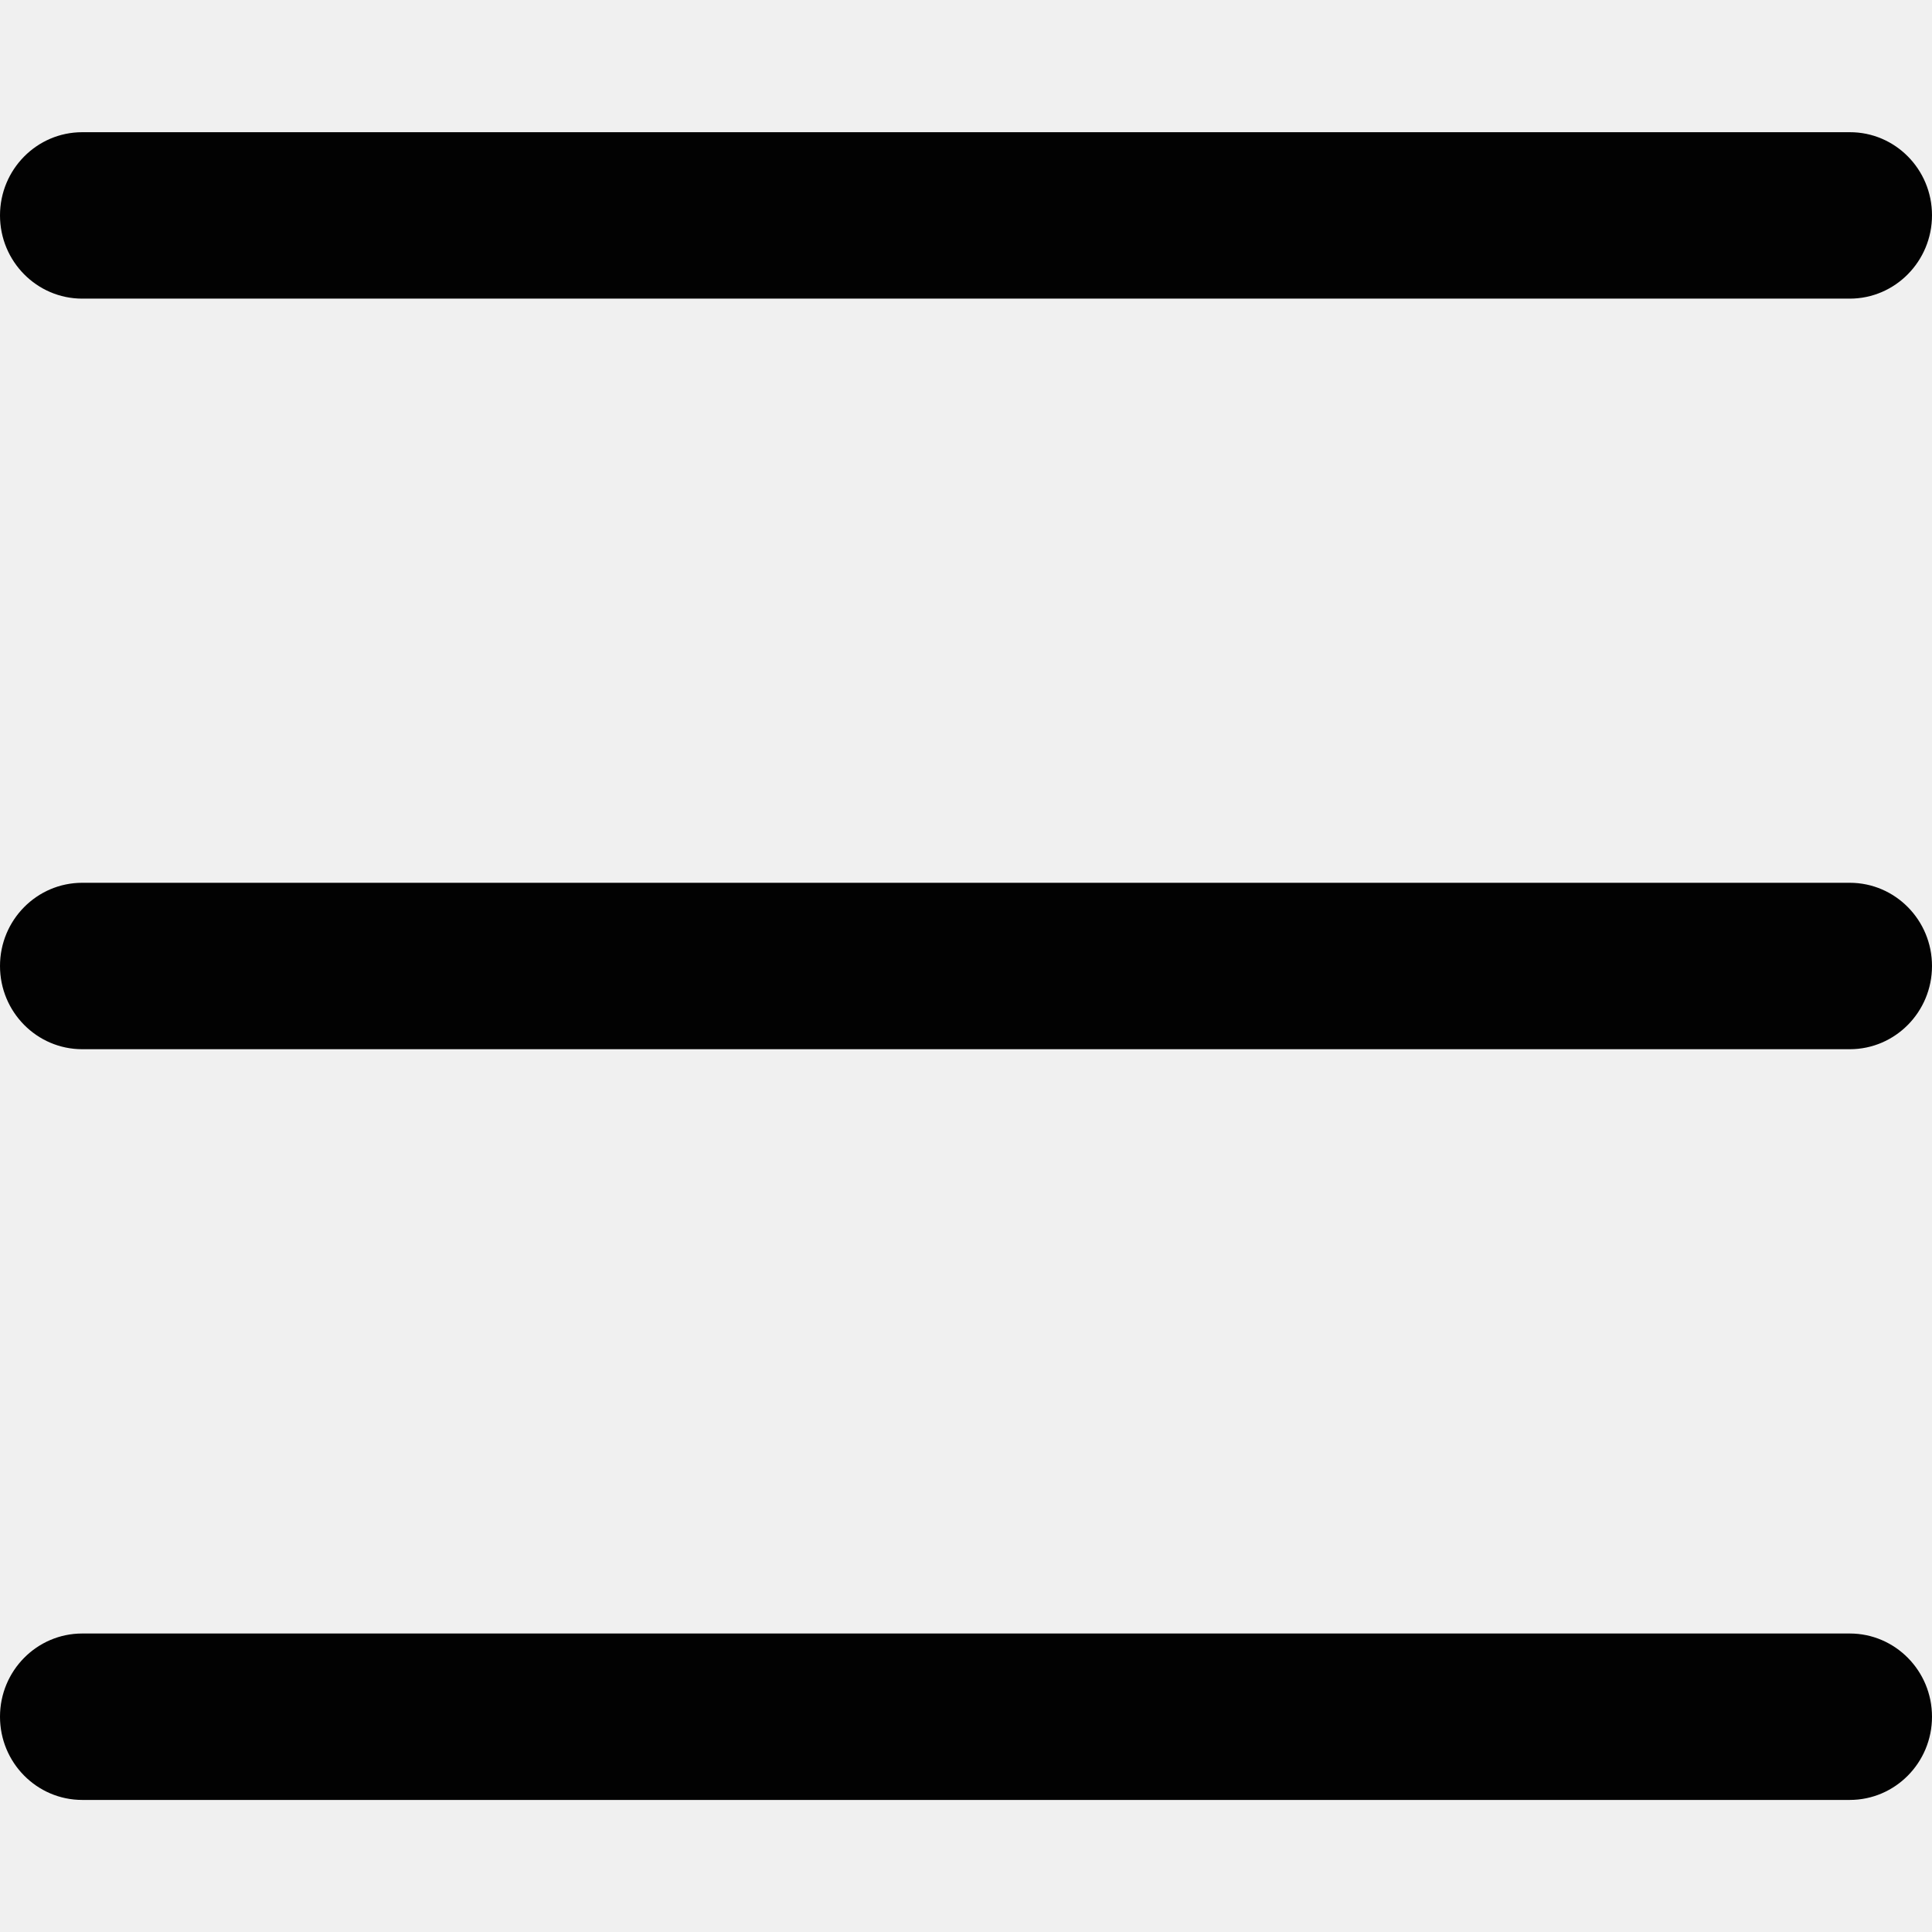
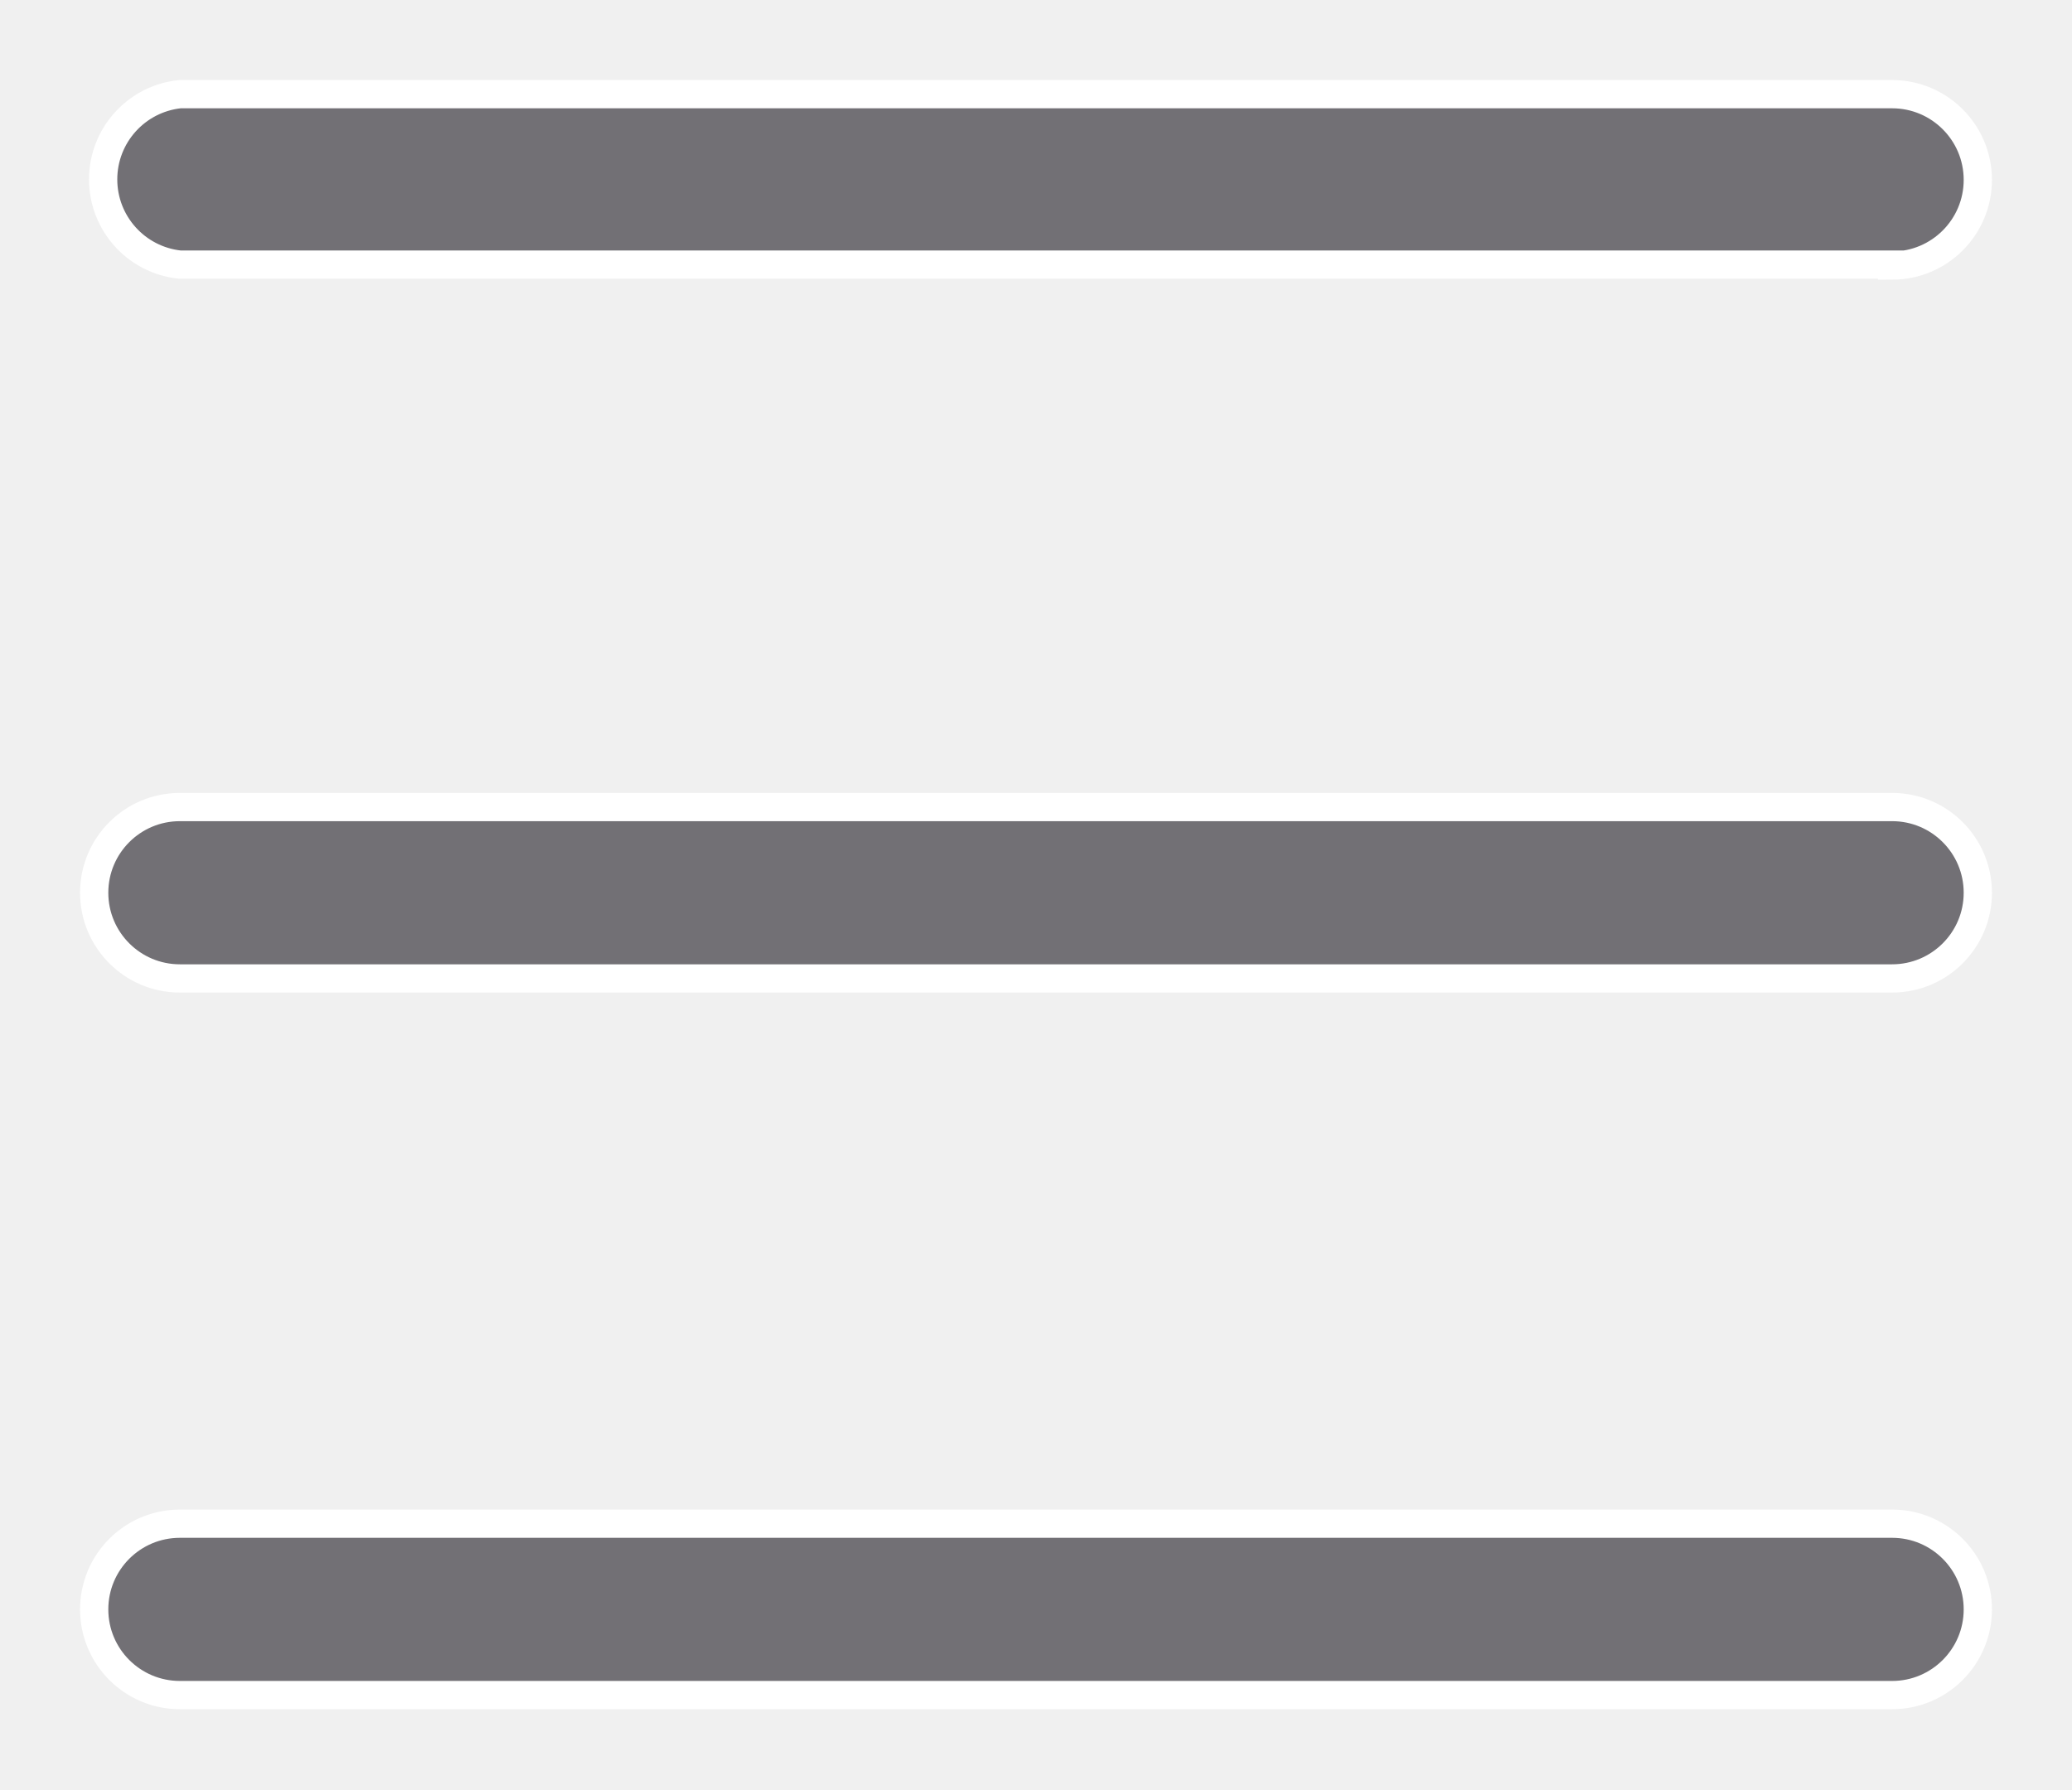
- <svg xmlns="http://www.w3.org/2000/svg" version="1.1" id="Layer_1" x="0px" y="0px" viewBox="0 0 14 14" enable-background="new 0 0 14 14" xml:space="preserve">
-   <g>
-     <g>
-       <path fill="#020202" d="M13.404,7.603H0.596C0.267,7.603,0,7.333,0,7    s0.267-0.603,0.596-0.603h12.808C13.733,6.397,14,6.667,14,7    S13.733,7.603,13.404,7.603z" />
-     </g>
-     <g>
-       <path fill="#020202" d="M13.404,2.164H0.596c-0.329,0-0.596-0.27-0.596-0.603    s0.267-0.603,0.596-0.603h12.808C13.733,0.957,14,1.227,14,1.56    S13.733,2.164,13.404,2.164z" />
-     </g>
-     <g>
-       <path fill="#020202" d="M13.404,13.043H0.596c-0.329,0-0.596-0.27-0.596-0.603    c0-0.333,0.267-0.603,0.596-0.603h12.808C13.733,11.837,14,12.107,14,12.44    C14,12.773,13.733,13.043,13.404,13.043z" />
+ <svg xmlns="http://www.w3.org/2000/svg" id="Layer_1" data-name="Layer 1" viewBox="0 0 22 19">
+   <defs>
+     <style>.cls-1{fill:#727075;stroke:#fff;stroke-width:0.3px;}</style>
+   </defs>
+   <g id="Page-3">
+     <g id="Artboard">
+       <g id="noun_865860_cc" data-name="noun 865860 cc">
+         <path id="Shape" class="cls-1" d="M20.09,2.81H1.91A.91.91,0,0,1,1.91,1H20.09a.91.91,0,0,1,0,1.82Z" />
+         <path id="Shape-2" data-name="Shape" class="cls-1" d="M1.91,10.39a.91.91,0,1,1,0-1.82H20.09a.91.91,0,0,1,0,1.82Z" />
+         <path id="Shape-3" data-name="Shape" class="cls-1" d="M20.09,18H1.91a.91.91,0,0,1,0-1.82H20.09a.91.91,0,0,1,0,1.82Z" />
+       </g>
    </g>
  </g>
</svg>
